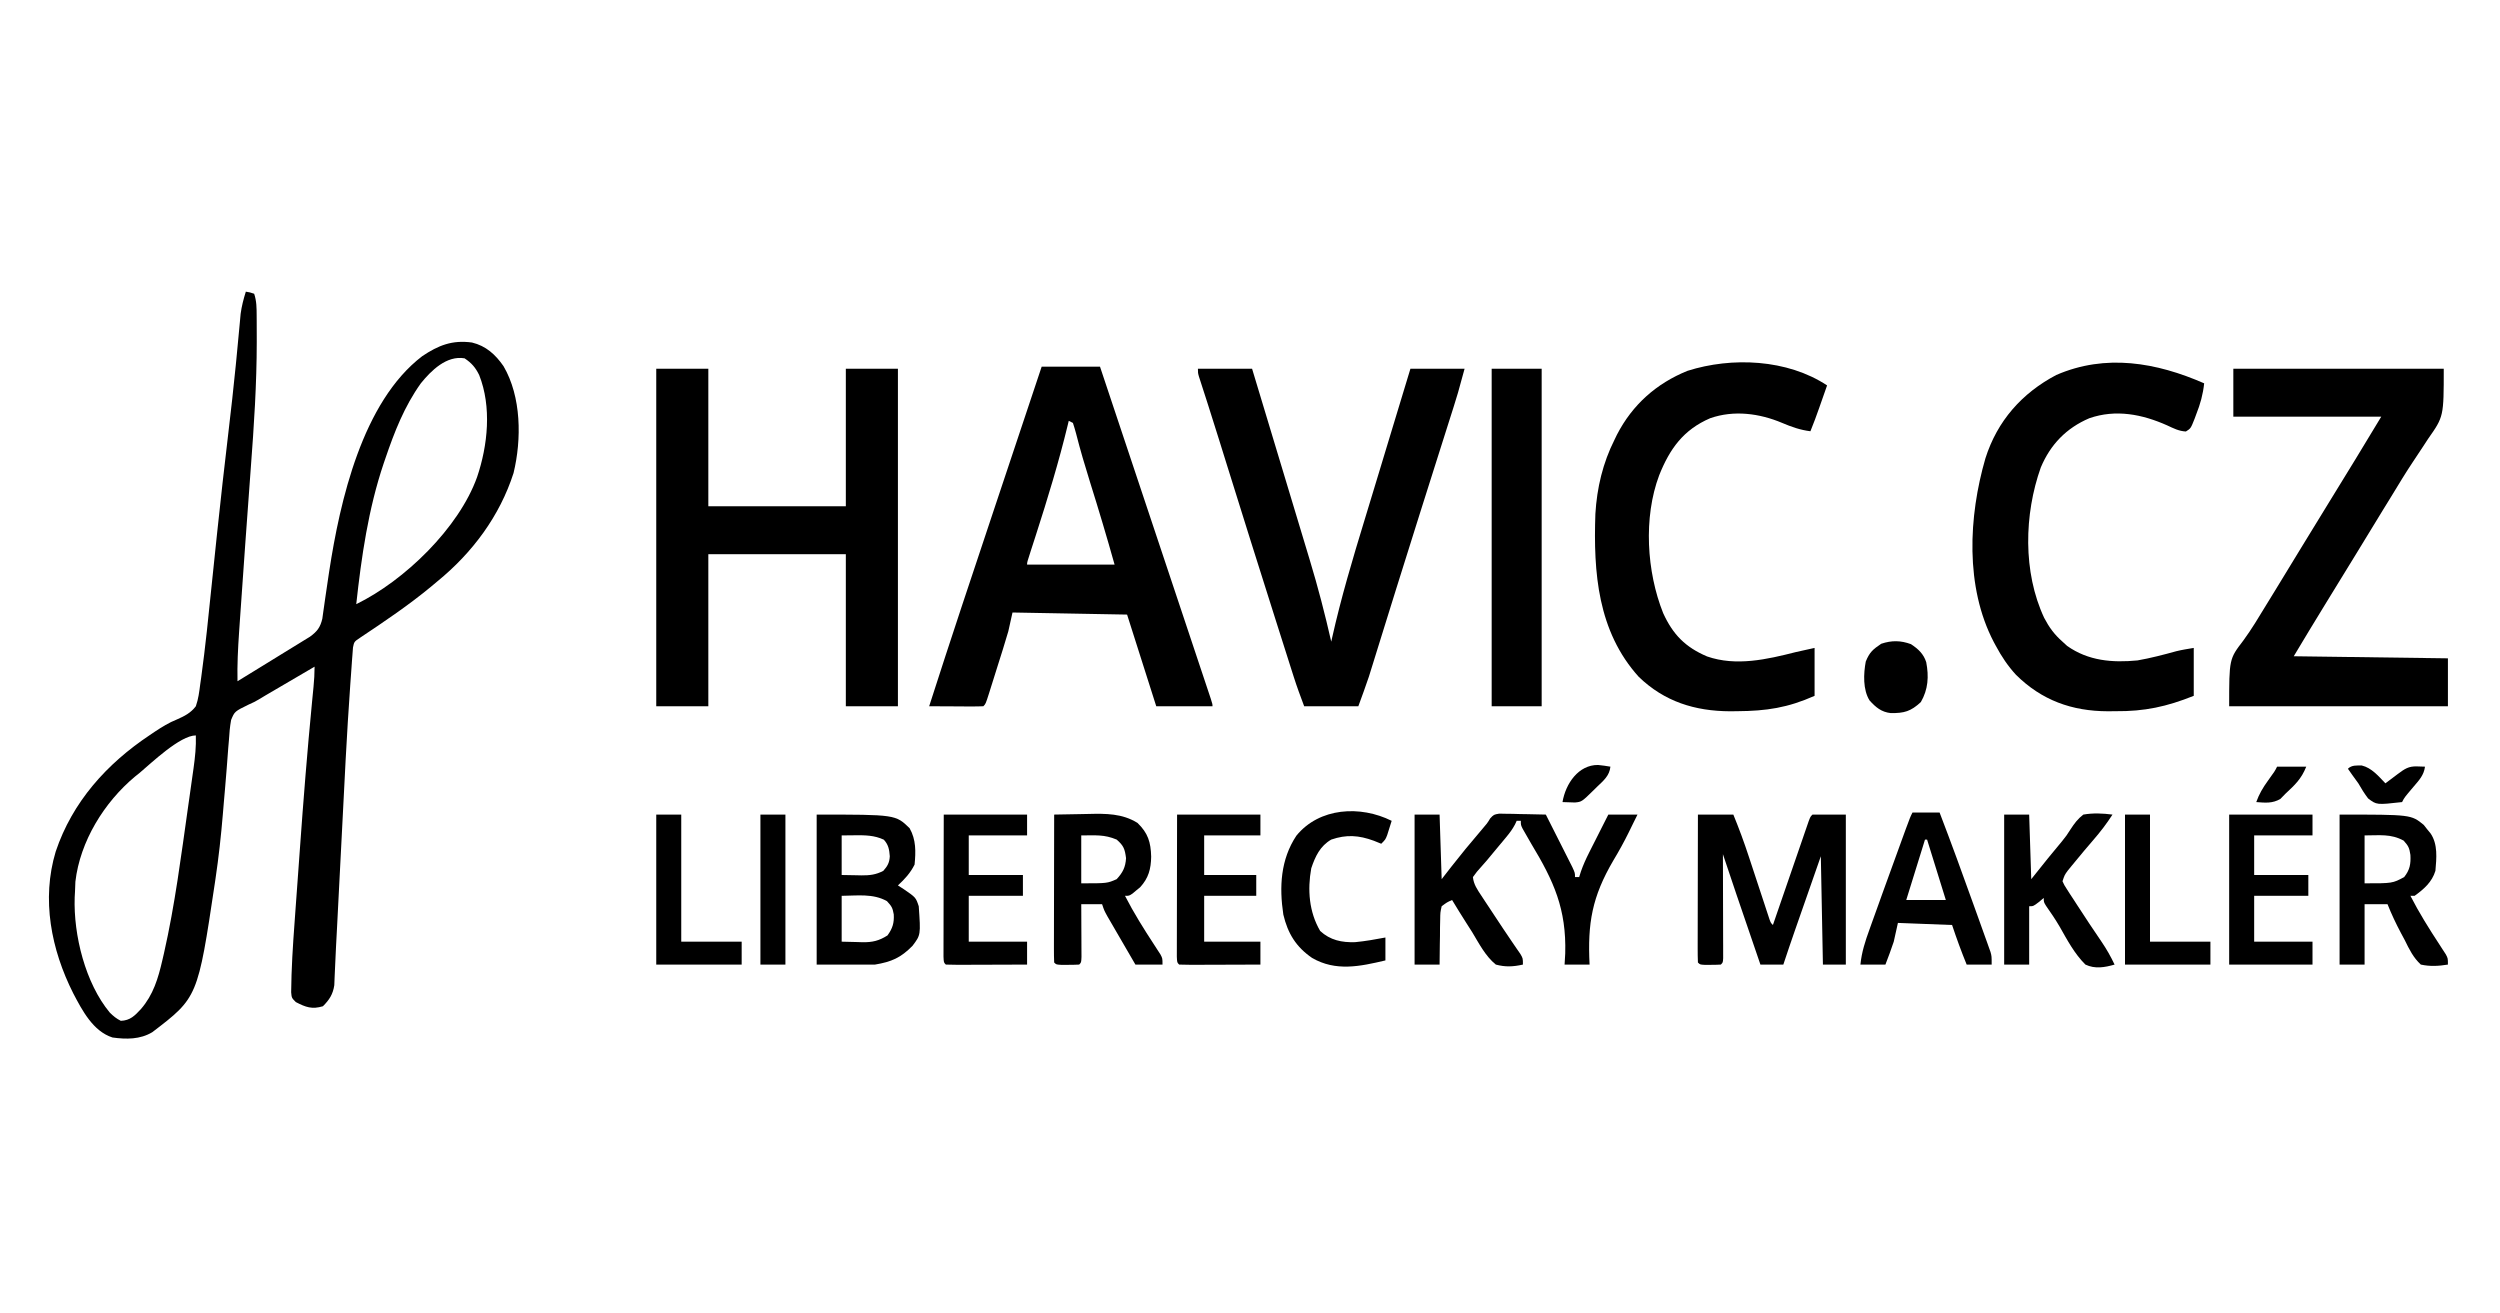
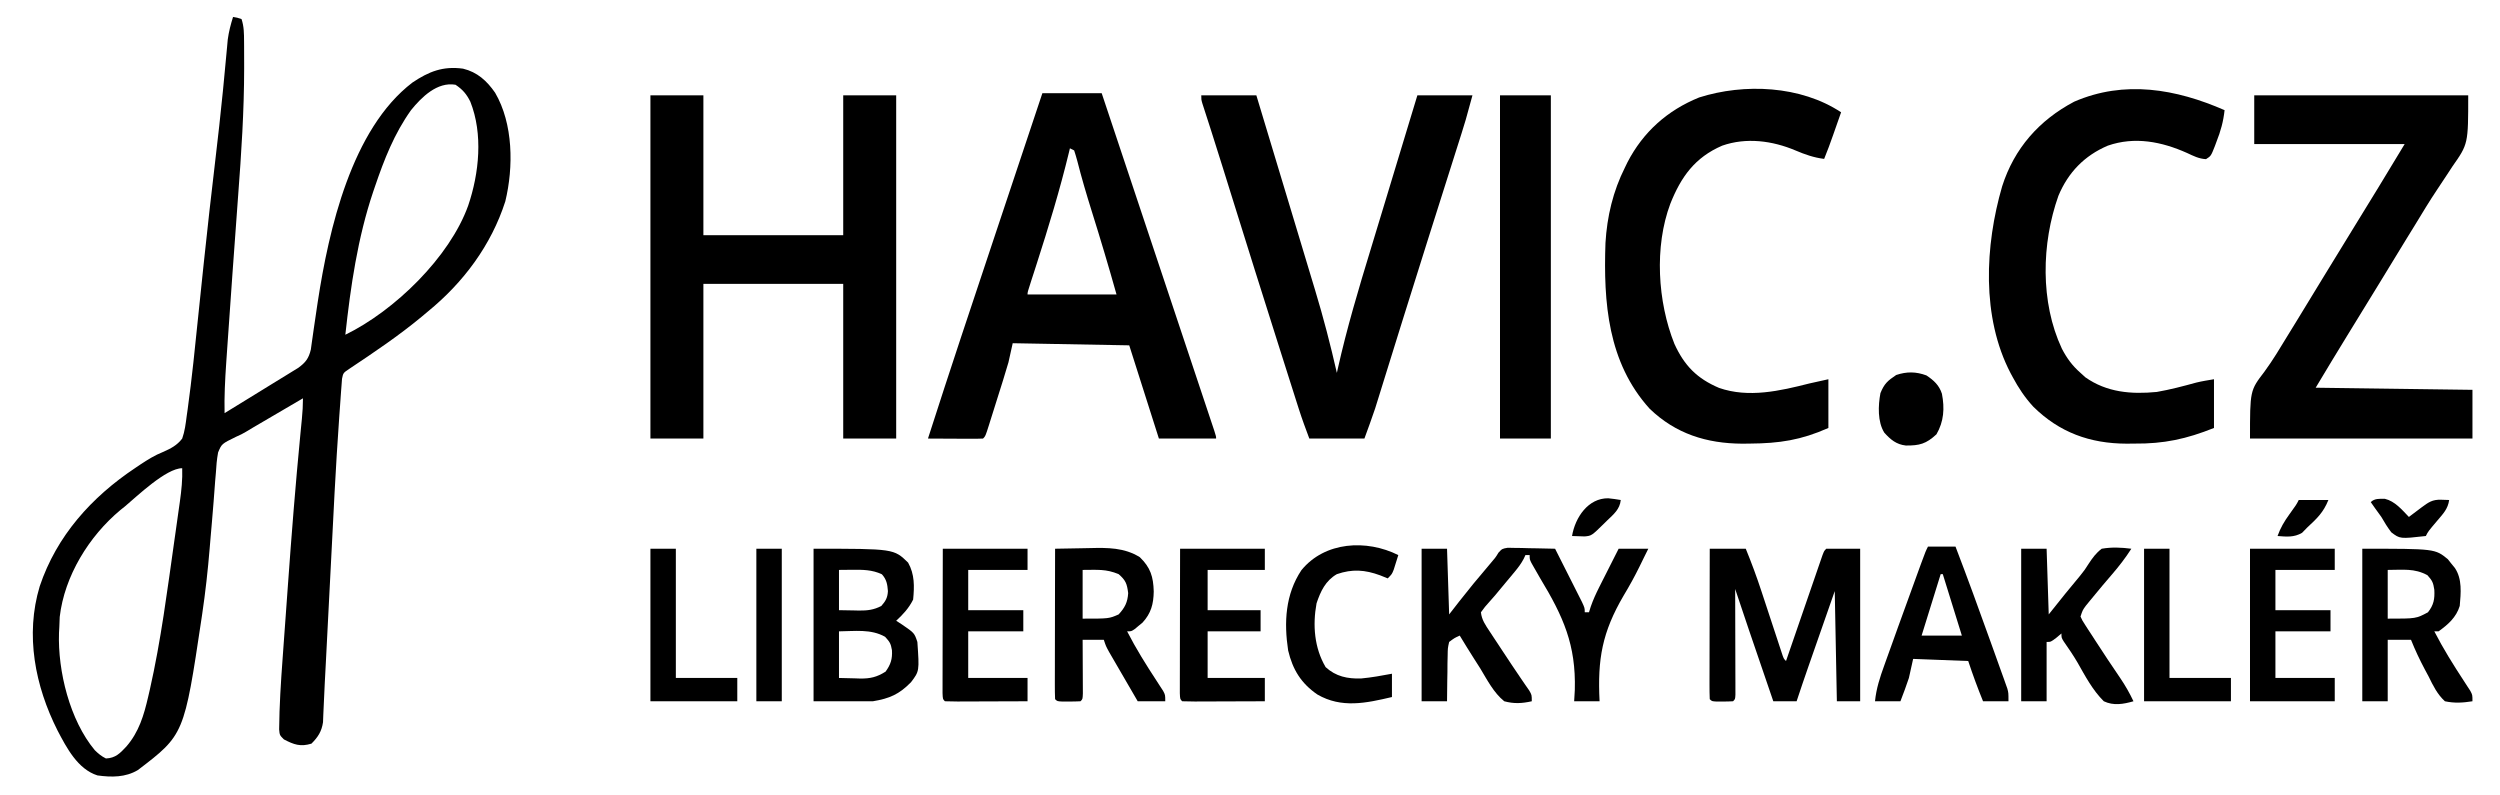
- <svg xmlns="http://www.w3.org/2000/svg" version="1.1" width="1200" height="630">
+ <svg xmlns="http://www.w3.org/2000/svg" version="1.1" viewBox="8 132 1180 375" role="img" aria-label="HAVIC liberecký makléř">
  <path d="M0 0 C1.938 0.312 1.938 0.312 4 1 C5.187 4.562 5.177 7.815 5.197 11.525 C5.203 12.29 5.209 13.055 5.216 13.844 C5.232 16.392 5.237 18.94 5.238 21.488 C5.239 22.373 5.24 23.257 5.241 24.169 C5.229 44.315 3.92 64.316 2.397 84.396 C2.039 89.162 1.699 93.929 1.357 98.696 C0.822 106.139 0.28 113.581 -0.269 121.023 C-1.115 132.509 -1.92 143.998 -2.689 155.489 C-2.868 158.144 -3.052 160.799 -3.238 163.454 C-3.775 171.309 -4.175 179.121 -4 187 C-0.498 184.851 3.003 182.7 6.504 180.549 C7.69 179.82 8.876 179.092 10.062 178.364 C12.933 176.602 15.802 174.836 18.667 173.062 C20.841 171.717 23.02 170.38 25.205 169.051 C26.183 168.448 27.16 167.844 28.168 167.223 C29.031 166.696 29.893 166.168 30.782 165.625 C34.239 163.092 35.72 161.178 36.72 156.973 C36.882 155.8 37.044 154.627 37.211 153.418 C37.304 152.776 37.397 152.133 37.493 151.472 C37.692 150.094 37.887 148.716 38.077 147.337 C38.582 143.698 39.132 140.066 39.684 136.434 C39.793 135.708 39.903 134.983 40.016 134.236 C45.194 100.48 55.904 52.944 84.668 30.961 C92.466 25.733 99.057 23.125 108.547 24.406 C115.288 26.038 119.801 30.157 123.684 35.754 C132.264 50.394 132.437 70.863 128.5 87.062 C121.869 107.726 108.737 125.336 92 139 C90.991 139.847 89.981 140.694 88.941 141.566 C78.166 150.487 66.633 158.251 55 166 C52 168 52 168 51.434 170.789 C51.344 171.999 51.253 173.209 51.161 174.456 C51.107 175.136 51.053 175.816 50.998 176.517 C50.819 178.836 50.663 181.156 50.508 183.477 C50.386 185.159 50.263 186.842 50.14 188.524 C48.43 212.5 47.289 236.518 46.071 260.523 C45.677 268.264 45.277 276.004 44.877 283.744 C44.509 290.864 44.144 297.984 43.782 305.104 C43.622 308.211 43.457 311.318 43.29 314.425 C43.102 317.929 42.939 321.432 42.802 324.939 C42.737 326.379 42.671 327.82 42.606 329.26 C42.56 330.46 42.513 331.66 42.466 332.896 C41.809 337.274 40.094 339.906 37 343 C31.782 344.577 28.757 343.47 24 341 C22 339 22 339 21.756 336.268 C21.857 325.085 22.568 313.979 23.391 302.828 C23.538 300.778 23.686 298.728 23.833 296.677 C24.142 292.38 24.455 288.084 24.771 283.788 C25.165 278.423 25.551 273.057 25.934 267.692 C27.619 244.129 29.49 220.597 31.768 197.084 C31.81 196.656 31.81 196.656 32.019 194.488 C32.173 192.901 32.328 191.314 32.486 189.726 C32.804 186.458 33 183.289 33 180 C29.053 182.311 25.106 184.622 21.159 186.934 C19.821 187.717 18.483 188.501 17.145 189.284 C15.203 190.421 13.262 191.558 11.32 192.695 C11.029 192.866 11.029 192.866 9.554 193.728 C8.367 194.425 7.186 195.133 6.011 195.852 C4 197 4 197 1.392 198.173 C-5.372 201.483 -5.372 201.483 -7.064 205.569 C-7.657 208.816 -7.93 211.966 -8.113 215.262 C-8.219 216.469 -8.324 217.676 -8.433 218.919 C-8.71 222.169 -8.947 225.419 -9.169 228.673 C-9.409 232.044 -9.706 235.411 -10.002 238.778 C-10.119 240.125 -10.237 241.472 -10.355 242.818 C-10.384 243.15 -10.384 243.15 -10.53 244.829 C-10.703 246.833 -10.869 248.837 -11.034 250.841 C-11.894 261.216 -13.032 271.515 -14.562 281.812 C-14.665 282.504 -14.767 283.195 -14.872 283.907 C-23.092 338.803 -23.092 338.803 -44.898 355.449 C-50.762 358.975 -57.375 358.914 -64 358 C-73.34 355.027 -78.571 344.937 -82.846 336.789 C-93.454 315.783 -98.176 291.707 -91.258 268.746 C-83.259 244.925 -66.803 226.627 -46.062 212.812 C-45.295 212.294 -44.527 211.776 -43.736 211.241 C-40.277 208.954 -36.956 206.882 -33.098 205.344 C-29.407 203.717 -26.45 202.225 -24 199 C-22.78 195.55 -22.35 192.057 -21.891 188.438 C-21.735 187.349 -21.58 186.26 -21.419 185.139 C-19.378 170.346 -17.896 155.477 -16.375 140.624 C-15.69 133.956 -14.987 127.29 -14.287 120.623 C-14.111 118.954 -13.936 117.285 -13.761 115.616 C-12.086 99.623 -10.264 83.65 -8.381 67.68 C-7.106 56.854 -5.874 46.029 -4.812 35.18 C-4.72 34.239 -4.628 33.298 -4.534 32.329 C-4.108 27.949 -3.692 23.568 -3.292 19.185 C-3.148 17.658 -3.004 16.132 -2.859 14.605 C-2.74 13.297 -2.622 11.989 -2.499 10.641 C-1.986 6.898 -1.125 3.597 0 0 Z M84 44 C76.108 55.068 71.356 67.196 67 80 C66.72 80.816 66.441 81.632 66.152 82.473 C58.793 104.337 55.503 127.139 53 150 C76.148 138.73 102.271 113.422 111 89 C116.169 73.749 118.063 55.285 112 40 C110.211 36.401 108.401 34.267 105 32 C96.367 30.52 88.964 37.863 84 44 Z M-51 231 C-51.36 231.288 -51.36 231.288 -53.184 232.746 C-67.98 245.081 -79.573 263.843 -81.812 283.188 C-81.899 284.791 -81.961 286.395 -82 288 C-82.05 288.896 -82.101 289.792 -82.152 290.715 C-82.76 308.837 -77.048 331.924 -65.277 346.07 C-63.578 347.736 -62.132 348.949 -60 350 C-55.482 349.812 -53.326 347.54 -50.375 344.375 C-44.413 337.517 -42.07 329.574 -40.062 320.875 C-39.806 319.773 -39.549 318.671 -39.285 317.535 C-34.021 294.303 -31.032 270.628 -27.688 247.062 C-27.504 245.78 -27.321 244.497 -27.133 243.176 C-26.608 239.484 -26.09 235.791 -25.574 232.098 C-25.415 230.982 -25.256 229.867 -25.092 228.717 C-24.362 223.425 -23.808 218.343 -24 213 C-31.572 213 -45.37 226.265 -51 231 Z " fill="#000000" transform="translate(118,140)" />
  <path d="M0 0 C-0.957 2.73 -1.916 5.459 -2.875 8.188 C-3.144 8.956 -3.414 9.725 -3.691 10.518 C-5.051 14.38 -6.437 18.214 -8 22 C-12.868 21.398 -17.08 19.906 -21.562 18 C-32.429 13.406 -44.751 11.766 -56.125 15.75 C-69.005 21.298 -75.547 30.482 -80.594 43.133 C-88.22 63.427 -86.615 89.432 -78.684 109.297 C-73.977 119.609 -68.029 125.643 -57.613 130.09 C-43.665 134.948 -28.811 131.504 -15 128 C-13.515 127.67 -13.515 127.67 -6 126 C-6 133.59 -6 141.18 -6 149 C-18.905 154.736 -29.1 156.276 -43.062 156.375 C-43.648 156.382 -43.648 156.382 -46.611 156.417 C-63.502 156.327 -78.096 151.76 -90.398 139.883 C-110.13 118.018 -112.195 89.808 -111.216 61.647 C-110.477 49.163 -107.642 37.198 -102 26 C-101.621 25.218 -101.242 24.435 -100.852 23.629 C-93.436 9.27 -81.94 -0.948 -67 -7 C-45.742 -13.752 -19.078 -12.631 0 0 Z " fill="#000000" transform="translate(877,185)" />
  <path d="M0 0 C-0.575 5.333 -1.832 9.901 -3.812 14.875 C-4.061 15.55 -4.309 16.226 -4.564 16.922 C-6.425 21.637 -6.425 21.637 -8.777 23.121 C-12.153 22.937 -14.698 21.61 -17.75 20.188 C-29.687 14.864 -42.378 12.321 -55.125 16.75 C-66.159 21.458 -73.8 29.369 -78.422 40.391 C-86.422 62.884 -87.068 90.619 -76.805 112.555 C-74.439 117.093 -71.886 120.6 -68 124 C-67.258 124.681 -66.515 125.361 -65.75 126.062 C-55.587 133.223 -44.081 134.175 -32 133 C-25.694 131.901 -19.507 130.274 -13.339 128.573 C-10.592 127.9 -7.79 127.465 -5 127 C-5 134.59 -5 142.18 -5 150 C-18.005 155.202 -28.619 157.508 -42.562 157.375 C-43.786 157.387 -45.01 157.398 -46.271 157.41 C-63.549 157.355 -77.982 152.115 -90.301 139.938 C-94.236 135.655 -97.26 131.116 -100 126 C-100.162 125.7 -100.162 125.7 -100.982 124.183 C-114.834 97.699 -113.09 63.87 -105 36 C-99.304 18.041 -87.511 4.721 -71 -4 C-47.234 -14.316 -22.902 -10.02 0 0 Z " fill="#000000" transform="translate(1058,184)" />
  <path d="M0 0 C9.24 0 18.48 0 28 0 C35.042 21.104 42.083 42.209 49.122 63.315 C52.39 73.114 55.659 82.912 58.929 92.711 C61.778 101.248 64.626 109.785 67.472 118.323 C68.981 122.846 70.489 127.37 71.999 131.893 C73.419 136.145 74.837 140.397 76.254 144.65 C76.776 146.215 77.299 147.781 77.822 149.346 C78.533 151.473 79.241 153.601 79.95 155.73 C80.348 156.923 80.746 158.117 81.157 159.347 C82 162 82 162 82 163 C73.09 163 64.18 163 55 163 C50.38 148.48 45.76 133.96 41 119 C22.85 118.67 4.7 118.34 -14 118 C-14.66 120.97 -15.32 123.94 -16 127 C-16.824 129.849 -17.67 132.675 -18.566 135.5 C-18.805 136.262 -19.044 137.024 -19.291 137.808 C-19.79 139.399 -20.292 140.988 -20.796 142.578 C-21.569 145.02 -22.335 147.465 -23.1 149.91 C-23.588 151.461 -24.077 153.012 -24.566 154.562 C-24.796 155.295 -25.025 156.027 -25.261 156.781 C-26.885 161.885 -26.885 161.885 -28 163 C-29.927 163.087 -31.857 163.107 -33.785 163.098 C-34.838 163.095 -35.892 163.093 -36.977 163.09 C-38.339 163.081 -39.701 163.072 -41.062 163.062 C-43.37 163.051 -45.678 163.04 -47.986 163.029 C-48.988 163.024 -48.988 163.024 -54 163 C-43.739 130.986 -33.076 99.105 -22.43 67.217 C-19.976 59.867 -17.524 52.517 -15.072 45.167 C-10.05 30.11 -5.026 15.055 0 0 Z M13 26 C12.856 26.603 12.712 27.206 12.564 27.828 C8.236 45.715 2.909 63.189 -2.731 80.699 C-3.013 81.573 -3.294 82.447 -3.584 83.347 C-4.12 85.007 -4.657 86.667 -5.197 88.325 C-7 93.893 -7 93.893 -7 95 C6.86 95 20.72 95 35 95 C31.293 81.788 27.377 68.668 23.264 55.576 C20.822 47.768 18.505 39.944 16.496 32.013 C16.054 30.326 15.535 28.66 15 27 C14.34 26.67 13.68 26.34 13 26 Z " fill="#000000" transform="translate(500,176)" />
  <path d="M0 0 C8.25 0 16.5 0 25 0 C25 21.78 25 43.56 25 66 C46.78 66 68.56 66 91 66 C91 44.22 91 22.44 91 0 C99.25 0 107.5 0 116 0 C116 53.46 116 106.92 116 162 C107.75 162 99.5 162 91 162 C91 137.91 91 113.82 91 89 C69.22 89 47.44 89 25 89 C25 113.09 25 137.18 25 162 C16.75 162 8.5 162 0 162 C0 108.54 0 55.08 0 0 Z " fill="#000000" transform="translate(315,177)" />
  <path d="M0 0 C8.58 0 17.16 0 26 0 C31.068 16.776 36.131 33.553 41.184 50.334 C43.185 56.976 45.186 63.618 47.193 70.258 C48.801 75.577 50.404 80.898 52.001 86.219 C52.573 88.121 53.147 90.021 53.723 91.921 C57.64 104.847 61.003 117.83 64 131 C64.143 130.36 64.286 129.719 64.433 129.06 C68.707 109.963 74.255 91.353 79.972 72.649 C82.404 64.686 84.815 56.716 87.227 48.746 C88.146 45.71 89.065 42.673 89.984 39.636 C90.212 38.882 90.44 38.128 90.676 37.351 C93.13 29.243 95.588 21.137 98.047 13.031 C98.25 12.363 98.452 11.694 98.661 11.005 C99.774 7.337 100.887 3.668 102 0 C110.58 0 119.16 0 128 0 C124.626 12.373 124.626 12.373 122.774 18.21 C122.571 18.851 122.368 19.492 122.159 20.153 C121.495 22.252 120.827 24.351 120.16 26.449 C119.68 27.964 119.201 29.478 118.722 30.993 C117.701 34.216 116.68 37.439 115.657 40.662 C112.95 49.193 110.25 57.725 107.551 66.258 C107.414 66.69 107.414 66.69 106.721 68.879 C102.823 81.2 98.95 93.529 95.105 105.867 C94.875 106.606 94.645 107.345 94.407 108.107 C92.22 115.123 90.036 122.139 87.858 129.158 C87.258 131.093 86.656 133.028 86.053 134.963 C85.33 137.287 84.608 139.611 83.89 141.937 C83.566 142.975 83.243 144.013 82.909 145.082 C82.635 145.966 82.361 146.849 82.079 147.759 C80.487 152.541 78.722 157.264 77 162 C68.42 162 59.84 162 51 162 C49.25 157.333 47.555 152.779 46.049 148.049 C45.693 146.932 45.336 145.816 44.969 144.665 C44.589 143.466 44.208 142.267 43.816 141.031 C43.405 139.738 42.993 138.444 42.581 137.151 C41.47 133.661 40.362 130.171 39.254 126.681 C38.56 124.492 37.865 122.304 37.169 120.116 C29.255 95.217 21.432 70.29 13.662 45.346 C13.271 44.088 12.879 42.831 12.475 41.536 C11.718 39.103 10.96 36.671 10.203 34.238 C8.448 28.607 6.68 22.981 4.878 17.365 C4.548 16.337 4.218 15.308 3.879 14.249 C3.263 12.334 2.645 10.42 2.024 8.508 C1.755 7.673 1.487 6.839 1.21 5.979 C0.975 5.254 0.74 4.529 0.498 3.782 C0 2 0 2 0 0 Z " fill="#000000" transform="translate(575,177)" />
  <path d="M0 0 C7.92 0 15.84 0 24 0 C24 53.46 24 106.92 24 162 C16.08 162 8.16 162 0 162 C0 108.54 0 55.08 0 0 Z " fill="#000000" transform="translate(716,177)" />
  <path d="M0 0 C33.33 0 66.66 0 101 0 C101 22.937 101 22.937 93.5 33.625 C92.72 34.808 91.945 35.995 91.175 37.184 C89.591 39.618 87.987 42.036 86.365 44.444 C82.67 49.957 79.261 55.643 75.812 61.312 C74.487 63.466 73.16 65.618 71.832 67.77 C67.628 74.597 63.462 81.447 59.299 88.3 C54.158 96.758 48.97 105.187 43.768 113.607 C38.776 121.699 33.893 129.845 29 138 C41.21 138.165 41.21 138.165 103 139 C103 146.59 103 154.18 103 162 C68.35 162 33.7 162 -2 162 C-2 139.334 -2 139.334 4.766 130.496 C8.783 125.03 12.23 119.231 15.75 113.438 C17.14 111.175 18.53 108.914 19.922 106.652 C24.204 99.675 28.459 92.682 32.71 85.685 C37.114 78.441 41.552 71.218 46 64 C54.398 50.373 62.764 36.726 71 23 C47.57 23 24.14 23 0 23 C0 15.41 0 7.82 0 0 Z " fill="#000000" transform="translate(1072,177)" />
  <path d="M0 0 C3.446 2.271 6.064 4.65 7.34 8.672 C8.658 15.551 8.275 21.735 4.75 27.812 C-0.102 32.31 -3.243 33.163 -9.707 33.098 C-14.208 32.593 -16.907 30.299 -19.859 27.031 C-23.089 21.878 -22.781 14.231 -21.688 8.375 C-19.869 3.87 -18.241 2.5 -14.25 -0.188 C-9.221 -1.864 -4.91 -1.794 0 0 Z " fill="#000000" transform="translate(917.25,309.1875)" />
  <path d="M0 0 C1.987 0.207 3.972 0.457 5.938 0.812 C5.502 5.192 2.572 7.551 -0.438 10.438 C-0.933 10.927 -1.428 11.417 -1.938 11.922 C-7.837 17.695 -7.837 17.695 -11.105 18.008 C-11.813 17.985 -12.521 17.961 -13.25 17.938 C-14.508 17.896 -15.766 17.855 -17.062 17.812 C-15.564 8.907 -9.37 -0.092 0 0 Z " fill="#000000" transform="translate(767.0625,367.1875)" />
  <path d="M0 0 C4.62 0 9.24 0 14 0 C11.633 5.918 8.566 8.745 4 13 C3.196 13.825 2.391 14.65 1.562 15.5 C-2.214 17.71 -5.727 17.335 -10 17 C-8.624 13.15 -6.833 10.118 -4.438 6.812 C-1.075 2.149 -1.075 2.149 0 0 Z " fill="#000000" transform="translate(1093,368)" />
  <path d="M0 0 C4.769 1.152 8.029 5.129 11.344 8.566 C11.615 8.361 11.615 8.361 12.988 7.324 C13.704 6.785 14.419 6.247 15.156 5.691 C15.864 5.158 16.572 4.624 17.301 4.074 C20.601 1.638 22.423 0.307 26.531 0.441 C27.16 0.462 27.16 0.462 30.344 0.566 C29.793 4.716 27.501 7.072 24.844 10.191 C20.421 15.412 20.421 15.412 19.344 17.566 C7.146 18.937 7.146 18.937 3.031 15.809 C1.26 13.475 -0.213 11.114 -1.656 8.566 C-2.621 7.202 -3.598 5.846 -4.594 4.504 C-5.274 3.535 -5.955 2.565 -6.656 1.566 C-4.829 -0.261 -2.437 0.004 0 0 Z " fill="#000000" transform="translate(1133.656,367.4336)" />
  <path d="M0 0 C-0.451 1.461 -0.911 2.918 -1.375 4.375 C-1.503 4.781 -1.503 4.781 -2.148 6.836 C-3 9 -3 9 -5 11 C-6.176 10.526 -7.351 10.051 -8.562 9.562 C-15.759 6.911 -21.729 6.494 -29 9 C-34.358 12.096 -36.679 17.064 -38.594 22.77 C-40.478 33.113 -39.652 43.778 -34.312 52.875 C-29.491 57.306 -23.946 58.452 -17.52 58.238 C-12.634 57.776 -7.819 56.913 -3 56 C-3 59.63 -3 63.26 -3 67 C-15.15 69.867 -26.789 72.413 -38.188 65.812 C-45.882 60.535 -49.86 54.068 -52 45 C-53.994 31.804 -53.346 18.572 -45.73 7.121 C-34.682 -6.421 -15.006 -7.503 0 0 Z " fill="#000000" transform="translate(668,394)" />
  <path d="M0 0 C4.29 0 8.58 0 13 0 C18.681 14.819 24.11 29.727 29.458 44.669 C30.195 46.724 30.933 48.778 31.674 50.831 C32.728 53.755 33.773 56.682 34.816 59.609 C35.138 60.497 35.459 61.385 35.791 62.299 C36.082 63.123 36.374 63.947 36.674 64.796 C36.931 65.514 37.188 66.232 37.453 66.972 C38 69 38 69 38 73 C34.04 73 30.08 73 26 73 C23.421 66.686 21.166 60.498 19 54 C14.71 53.835 14.71 53.835 -7 53 C-7.66 55.97 -8.32 58.94 -9 62 C-10.213 65.723 -11.609 69.337 -13 73 C-16.96 73 -20.92 73 -25 73 C-24.397 67.014 -22.697 61.78 -20.648 56.141 C-20.311 55.197 -19.974 54.253 -19.627 53.28 C-18.549 50.268 -17.462 47.259 -16.375 44.25 C-15.667 42.275 -14.96 40.3 -14.254 38.324 C-10.887 28.926 -7.481 19.543 -4.039 10.172 C-3.746 9.372 -3.453 8.572 -3.151 7.748 C-1.12 2.241 -1.12 2.241 0 0 Z M6 13 C3.03 22.57 0.06 32.14 -3 42 C3.27 42 9.54 42 16 42 C14.515 37.215 14.515 37.215 7 13 C6.67 13 6.34 13 6 13 Z " fill="#000000" transform="translate(918,390)" />
  <path d="M0 0 C3.96 0 7.92 0 12 0 C12 20.13 12 40.26 12 61 C21.57 61 31.14 61 41 61 C41 64.63 41 68.26 41 72 C27.47 72 13.94 72 0 72 C0 48.24 0 24.48 0 0 Z " fill="#000000" transform="translate(315,391)" />
  <path d="M0 0 C3.96 0 7.92 0 12 0 C12 23.76 12 47.52 12 72 C8.04 72 4.08 72 0 72 C0 48.24 0 24.48 0 0 Z " fill="#000000" transform="translate(365,391)" />
  <path d="M0 0 C37.902 0 37.902 0 44.625 6.562 C47.747 12.096 47.6 17.798 47 24 C44.967 28.066 42.318 30.919 39 34 C39.928 34.598 40.856 35.196 41.812 35.812 C47.593 39.78 47.593 39.78 49 44 C49.956 57.768 49.956 57.768 46 63 C40.41 68.7 35.942 70.676 28 72 C18.76 72 9.52 72 0 72 C0 48.24 0 24.48 0 0 Z M12 10 C12 16.27 12 22.54 12 29 C14.372 29.041 16.744 29.082 19.188 29.125 C19.925 29.143 20.663 29.161 21.423 29.18 C25.413 29.214 28.46 28.871 32 27 C34.023 24.708 34.947 23.08 35.098 20 C34.852 16.745 34.464 14.513 32.25 12.062 C27.67 9.9 23.191 9.887 18.188 9.938 C17.167 9.948 17.167 9.948 12 10 Z M12 39 C12 46.26 12 53.52 12 61 C13.258 61.031 13.258 61.031 19.625 61.188 C20.406 61.215 21.186 61.242 21.991 61.27 C26.722 61.326 29.905 60.611 34 58 C36.445 54.608 37.253 51.985 37 47.875 C36.451 44.755 36.007 44.008 33.75 41.562 C27.105 37.787 19.407 38.931 12 39 Z " fill="#000000" transform="translate(392,391)" />
  <path d="M0 0 C13.2 0 26.4 0 40 0 C40 3.3 40 6.6 40 10 C30.76 10 21.52 10 12 10 C12 16.27 12 22.54 12 29 C20.58 29 29.16 29 38 29 C38 32.3 38 35.6 38 39 C29.42 39 20.84 39 12 39 C12 46.26 12 53.52 12 61 C21.24 61 30.48 61 40 61 C40 64.63 40 68.26 40 72 C34.464 72.025 28.928 72.043 23.392 72.055 C21.508 72.06 19.623 72.067 17.738 72.075 C15.035 72.088 12.332 72.093 9.629 72.098 C8.781 72.103 7.933 72.108 7.059 72.113 C5.039 72.113 3.019 72.062 1 72 C0 71 0 71 -0.12 68.184 C-0.118 66.925 -0.116 65.666 -0.114 64.369 C-0.114 63.676 -0.114 62.984 -0.114 62.27 C-0.113 59.97 -0.105 57.671 -0.098 55.371 C-0.096 53.781 -0.094 52.19 -0.093 50.6 C-0.09 46.406 -0.08 42.212 -0.069 38.018 C-0.057 32.991 -0.052 27.963 -0.046 22.935 C-0.037 15.29 -0.017 7.645 0 0 Z " fill="#000000" transform="translate(453,391)" />
  <path d="M0 0 C4.089 -0.1 8.178 -0.172 12.268 -0.22 C13.655 -0.24 15.042 -0.267 16.428 -0.302 C24.778 -0.507 32.684 -0.571 40 4 C45.03 8.872 46.378 13.207 46.562 20.188 C46.463 26.083 45.318 30.491 41.246 34.898 C40.649 35.386 40.052 35.873 39.438 36.375 C38.838 36.878 38.239 37.38 37.621 37.898 C36 39 36 39 34 39 C38.188 47.173 43.008 54.858 48.036 62.536 C48.548 63.329 49.059 64.121 49.586 64.938 C50.05 65.648 50.515 66.358 50.994 67.09 C52 69 52 69 52 72 C47.71 72 43.42 72 39 72 C36.88 68.354 34.761 64.706 32.646 61.056 C31.927 59.815 31.206 58.575 30.484 57.335 C29.446 55.551 28.412 53.766 27.379 51.98 C26.756 50.907 26.133 49.833 25.49 48.727 C24 46 24 46 23 43 C19.7 43 16.4 43 13 43 C13.005 43.843 13.01 44.686 13.016 45.554 C13.033 48.672 13.045 51.79 13.055 54.908 C13.06 56.259 13.067 57.61 13.075 58.962 C13.088 60.9 13.093 62.839 13.098 64.777 C13.103 65.945 13.108 67.113 13.114 68.316 C13 71 13 71 12 72 C10.169 72.099 8.334 72.13 6.5 72.125 C5.5 72.128 4.499 72.13 3.469 72.133 C1 72 1 72 0 71 C-0.094 68.791 -0.117 66.58 -0.114 64.369 C-0.114 63.676 -0.114 62.984 -0.114 62.27 C-0.113 59.97 -0.105 57.671 -0.098 55.371 C-0.096 53.781 -0.094 52.19 -0.093 50.6 C-0.09 46.406 -0.08 42.212 -0.069 38.018 C-0.058 33.742 -0.054 29.466 -0.049 25.189 C-0.038 16.793 -0.021 8.396 0 0 Z M13 10 C13 17.59 13 25.18 13 33 C25.455 33 25.455 33 30 31 C32.953 27.82 34.249 25.218 34.5 20.938 C33.936 16.5 33.352 14.922 30 12 C23.994 9.478 19.94 10 13 10 Z " fill="#000000" transform="translate(506,391)" />
  <path d="M0 0 C13.2 0 26.4 0 40 0 C40 3.3 40 6.6 40 10 C31.09 10 22.18 10 13 10 C13 16.27 13 22.54 13 29 C21.25 29 29.5 29 38 29 C38 32.3 38 35.6 38 39 C29.75 39 21.5 39 13 39 C13 46.26 13 53.52 13 61 C21.91 61 30.82 61 40 61 C40 64.63 40 68.26 40 72 C34.464 72.025 28.928 72.043 23.392 72.055 C21.508 72.06 19.623 72.067 17.738 72.075 C15.035 72.088 12.332 72.093 9.629 72.098 C8.781 72.103 7.933 72.108 7.059 72.113 C5.039 72.113 3.019 72.062 1 72 C0 71 0 71 -0.12 68.184 C-0.118 66.925 -0.116 65.666 -0.114 64.369 C-0.114 63.676 -0.114 62.984 -0.114 62.27 C-0.113 59.97 -0.105 57.671 -0.098 55.371 C-0.096 53.781 -0.094 52.19 -0.093 50.6 C-0.09 46.406 -0.08 42.212 -0.069 38.018 C-0.057 32.991 -0.052 27.963 -0.046 22.935 C-0.037 15.29 -0.017 7.645 0 0 Z " fill="#000000" transform="translate(565,391)" />
  <path d="M0 0 C3.96 0 7.92 0 12 0 C12.33 10.23 12.66 20.46 13 31 C14.588 28.958 16.176 26.916 17.812 24.812 C22.211 19.187 26.731 13.683 31.382 8.265 C34.911 4.148 34.911 4.148 36.284 1.853 C38 0 38 0 40.635 -0.454 C41.151 -0.444 41.151 -0.444 43.762 -0.391 C44.88 -0.378 45.998 -0.365 47.15 -0.352 C48.318 -0.318 49.485 -0.285 50.688 -0.25 C51.866 -0.232 53.045 -0.214 54.26 -0.195 C57.174 -0.148 60.087 -0.082 63 0 C64.999 3.948 66.993 7.899 68.981 11.853 C69.659 13.198 70.338 14.543 71.019 15.886 C71.995 17.816 72.967 19.747 73.938 21.68 C74.524 22.842 75.111 24.005 75.715 25.203 C77 28 77 28 77 30 C77.66 30 78.32 30 79 30 C79.272 29.13 79.544 28.261 79.824 27.365 C80.952 24.138 82.28 21.212 83.82 18.164 C84.088 17.632 84.088 17.632 85.441 14.941 C85.997 13.847 86.553 12.753 87.125 11.625 C87.688 10.507 88.252 9.39 88.832 8.238 C90.218 5.49 91.608 2.745 93 0 C97.62 0 102.24 0 107 0 C106.291 1.439 105.58 2.877 104.865 4.313 C104.185 5.687 103.511 7.063 102.844 8.443 C100.551 13.114 98.073 17.597 95.387 22.055 C85.202 39.452 82.992 52.105 84 72 C80.04 72 76.08 72 72 72 C72.102 70.243 72.204 68.486 72.309 66.676 C72.907 45.344 66.875 32.014 56 14 C54.995 12.271 53.999 10.538 53.016 8.797 C52.621 8.104 52.227 7.412 51.821 6.698 C51 5 51 5 51 3 C50.34 3 49.68 3 49 3 C48.734 3.58 48.467 4.159 48.193 4.756 C46.964 7.067 45.591 8.89 43.918 10.898 C43.315 11.625 42.713 12.353 42.092 13.102 C41.778 13.477 41.778 13.477 40.188 15.375 C39.571 16.118 38.954 16.86 38.318 17.625 C37.712 18.355 37.105 19.084 36.48 19.836 C35.892 20.547 35.303 21.258 34.697 21.991 C33.624 23.261 32.528 24.513 31.401 25.735 C29.988 27.289 29.988 27.289 28 30 C28.348 33.543 30.167 36.078 32.098 39 C32.731 39.965 33.365 40.929 34.017 41.923 C34.355 42.431 34.355 42.431 36.062 45 C36.742 46.034 37.421 47.067 38.121 48.132 C40.976 52.467 43.845 56.792 46.773 61.078 C47.488 62.125 48.202 63.172 48.938 64.25 C49.545 65.121 50.152 65.993 50.777 66.891 C52 69 52 69 52 72 C47.365 73.033 43.612 73.238 39 72 C34.035 67.979 30.94 61.895 27.688 56.5 C26.739 55.004 25.787 53.51 24.83 52.02 C22.504 48.375 20.238 44.699 18 41 C15.544 42.099 15.544 42.099 13 44 C12.341 46.911 12.341 46.911 12.293 50.418 C12.264 51.672 12.235 52.925 12.205 54.217 C12.199 55.527 12.193 56.837 12.188 58.188 C12.164 59.523 12.139 60.858 12.111 62.193 C12.052 65.463 12.016 68.73 12 72 C8.04 72 4.08 72 0 72 C0 48.24 0 24.48 0 0 Z " fill="#000000" transform="translate(679,391)" />
  <path d="M0 0 C5.61 0 11.22 0 17 0 C19.719 6.646 22.187 13.305 24.418 20.129 C24.721 21.045 25.023 21.96 25.335 22.904 C26.289 25.789 27.239 28.676 28.188 31.562 C29.448 35.398 30.713 39.233 31.98 43.066 C32.125 43.507 32.125 43.507 32.855 45.74 C33.122 46.548 33.389 47.357 33.665 48.19 C33.782 48.547 33.782 48.547 34.375 50.353 C35 52 35 52 36 53 C36.112 52.675 36.112 52.675 36.677 51.033 C38.993 44.3 41.313 37.569 43.635 30.838 C44.503 28.323 45.369 25.808 46.234 23.292 C47.475 19.685 48.72 16.079 49.965 12.473 C50.353 11.34 50.742 10.208 51.142 9.042 C51.503 8.001 51.863 6.96 52.234 5.887 C52.552 4.965 52.869 4.044 53.196 3.094 C54 1 54 1 55 0 C60.28 0 65.56 0 71 0 C71 23.76 71 47.52 71 72 C67.37 72 63.74 72 60 72 C59.67 54.84 59.34 37.68 59 20 C56.587 26.909 54.174 33.819 51.688 40.938 C50.932 43.1 50.176 45.263 49.397 47.492 C48.79 49.233 48.182 50.974 47.574 52.715 C47.266 53.597 46.957 54.48 46.639 55.389 C44.713 60.911 42.838 66.448 41 72 C37.37 72 33.74 72 30 72 C28.079 66.381 26.158 60.762 24.238 55.142 C23.587 53.235 22.935 51.329 22.283 49.422 C21.339 46.662 20.396 43.901 19.453 41.141 C19.168 40.306 18.882 39.471 18.588 38.611 C16.359 32.085 14.174 25.544 12 19 C12.002 19.649 12.004 20.298 12.007 20.967 C12.029 27.699 12.044 34.43 12.055 41.162 C12.06 43.677 12.067 46.192 12.075 48.708 C12.088 52.314 12.093 55.921 12.098 59.527 C12.103 60.66 12.108 61.792 12.113 62.958 C12.113 63.999 12.113 65.04 12.114 66.113 C12.116 67.035 12.118 67.956 12.12 68.906 C12 71 12 71 11 72 C9.336 72.098 7.667 72.13 6 72.125 C5.546 72.126 5.546 72.126 3.25 72.133 C1 72 1 72 0 71 C-0.094 68.791 -0.117 66.58 -0.114 64.369 C-0.114 63.676 -0.114 62.984 -0.114 62.27 C-0.113 59.97 -0.105 57.671 -0.098 55.371 C-0.096 53.781 -0.094 52.19 -0.093 50.6 C-0.09 46.406 -0.08 42.212 -0.069 38.018 C-0.058 33.742 -0.054 29.466 -0.049 25.189 C-0.038 16.793 -0.02 8.396 0 0 Z " fill="#000000" transform="translate(815,391)" />
  <path d="M0 0 C3.96 0 7.92 0 12 0 C12.33 10.23 12.66 20.46 13 31 C15.64 27.7 18.28 24.4 21 21 C23.249 18.238 25.509 15.489 27.801 12.762 C30 10 30 10 31.855 7.082 C33.749 4.219 35.273 2.096 38 0 C42.782 -0.822 47.201 -0.607 52 0 C49.205 4.363 46.144 8.332 42.75 12.25 C41.778 13.387 40.806 14.525 39.836 15.664 C39.359 16.224 38.881 16.784 38.39 17.36 C36.356 19.759 34.358 22.184 32.375 24.625 C31.743 25.401 31.112 26.177 30.461 26.977 C29 29 29 29 28 32 C28.829 33.847 28.829 33.847 30.176 35.922 C30.67 36.693 31.163 37.464 31.672 38.259 C32.213 39.081 32.755 39.903 33.312 40.75 C33.857 41.595 34.402 42.439 34.963 43.309 C38.831 49.288 42.765 55.227 46.788 61.103 C49.172 64.613 51.184 68.165 53 72 C48.225 73.372 43.602 74.186 39 72 C33.745 66.811 30.206 60.079 26.582 53.704 C24.577 50.277 22.358 47.027 20.084 43.775 C19 42 19 42 19 40 C18.216 40.66 17.433 41.32 16.625 42 C14 44 14 44 12 44 C12 53.24 12 62.48 12 72 C8.04 72 4.08 72 0 72 C0 48.24 0 24.48 0 0 Z " fill="#000000" transform="translate(962,391)" />
  <path d="M0 0 C3.96 0 7.92 0 12 0 C12 20.13 12 40.26 12 61 C21.57 61 31.14 61 41 61 C41 64.63 41 68.26 41 72 C27.47 72 13.94 72 0 72 C0 48.24 0 24.48 0 0 Z " fill="#000000" transform="translate(1020,391)" />
  <path d="M0 0 C13.2 0 26.4 0 40 0 C40 3.3 40 6.6 40 10 C30.76 10 21.52 10 12 10 C12 16.27 12 22.54 12 29 C20.58 29 29.16 29 38 29 C38 32.3 38 35.6 38 39 C29.42 39 20.84 39 12 39 C12 46.26 12 53.52 12 61 C21.24 61 30.48 61 40 61 C40 64.63 40 68.26 40 72 C26.8 72 13.6 72 0 72 C0 48.24 0 24.48 0 0 Z " fill="#000000" transform="translate(1070,391)" />
  <path d="M0 0 C34.323 0 34.323 0 40.375 4.938 C40.911 5.618 41.447 6.299 42 7 C42.557 7.681 43.114 8.361 43.688 9.062 C47.237 14.302 46.519 20.945 46 27 C44.343 32.416 40.468 35.795 36 39 C35.34 39 34.68 39 34 39 C38.188 47.173 43.008 54.858 48.036 62.536 C48.548 63.329 49.059 64.121 49.586 64.938 C50.05 65.648 50.515 66.358 50.994 67.09 C52 69 52 69 52 72 C47.482 72.721 43.493 72.968 39 72 C35.384 68.666 33.459 64.694 31.312 60.312 C31.016 59.761 31.016 59.761 29.518 56.971 C27.077 52.376 24.934 47.835 23 43 C19.37 43 15.74 43 12 43 C12 52.57 12 62.14 12 72 C8.04 72 4.08 72 0 72 C0 48.24 0 24.48 0 0 Z M12 10 C12 17.59 12 25.18 12 33 C25.4 33 25.4 33 31 30 C33.755 26.494 34.221 23.712 34 19.375 C33.481 16.022 33.107 15.118 30.75 12.5 C24.573 9.131 19.175 10 12 10 Z " fill="#000000" transform="translate(1123,391)" />
</svg>
